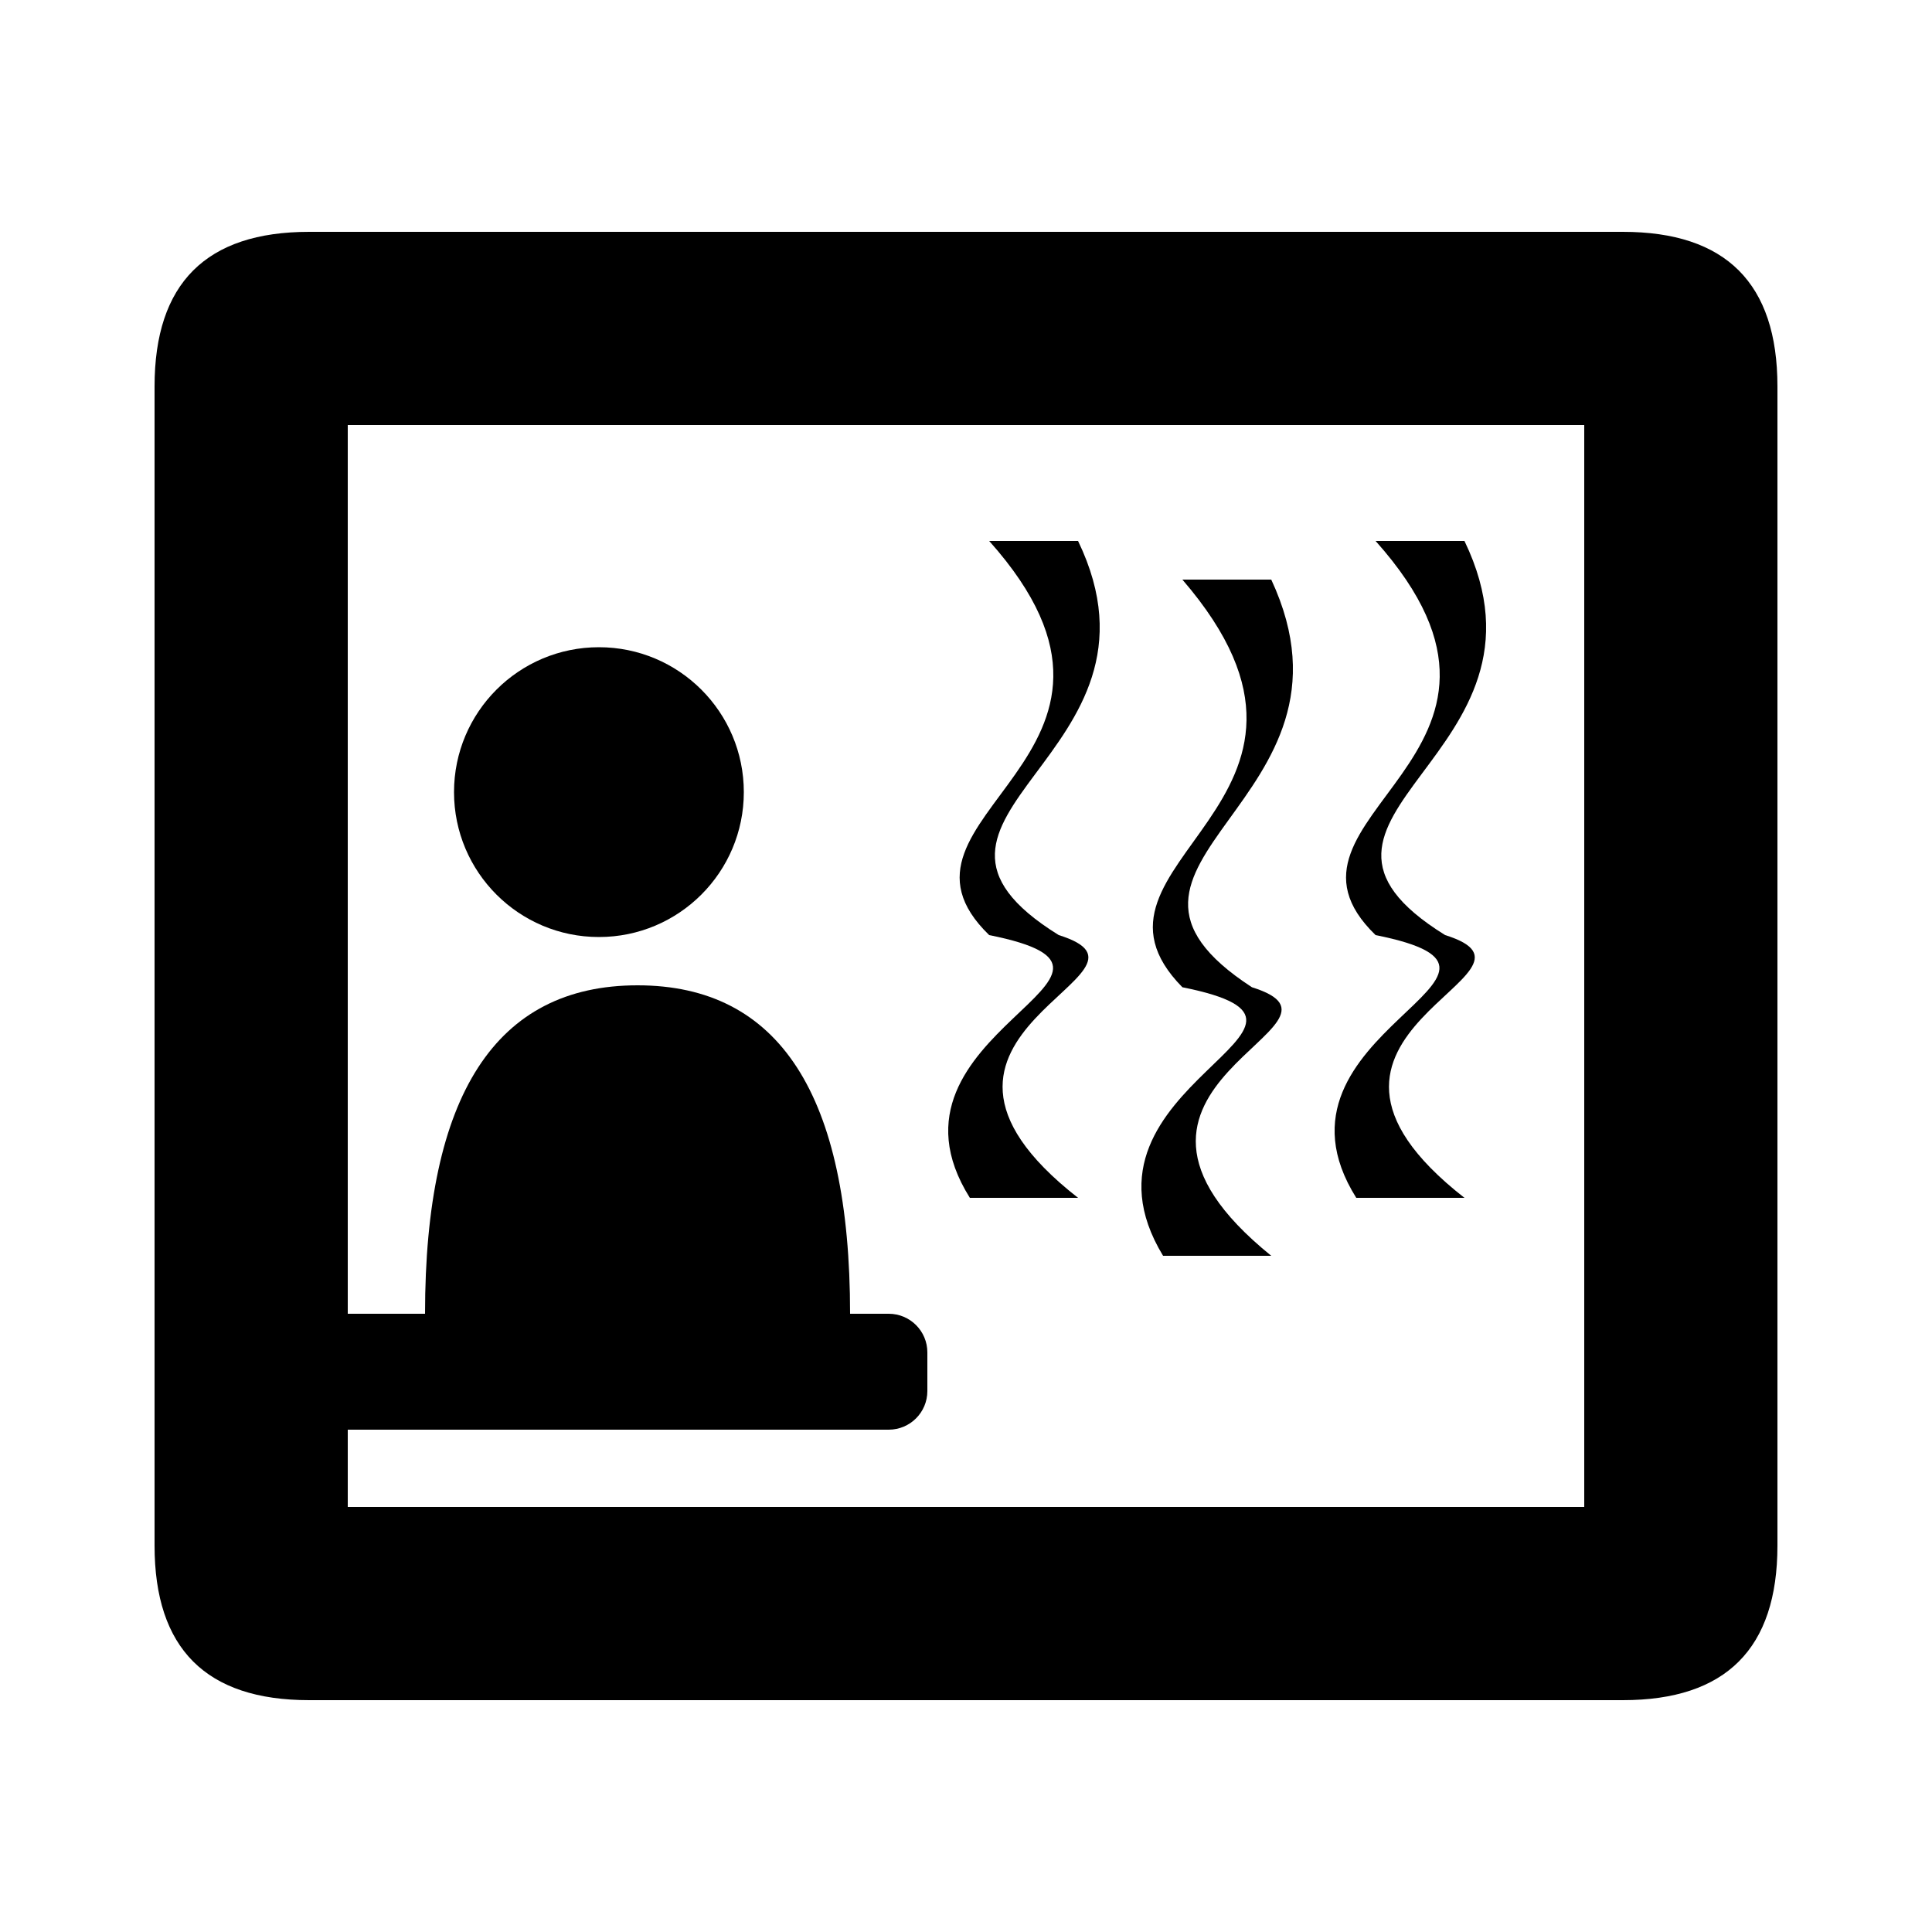
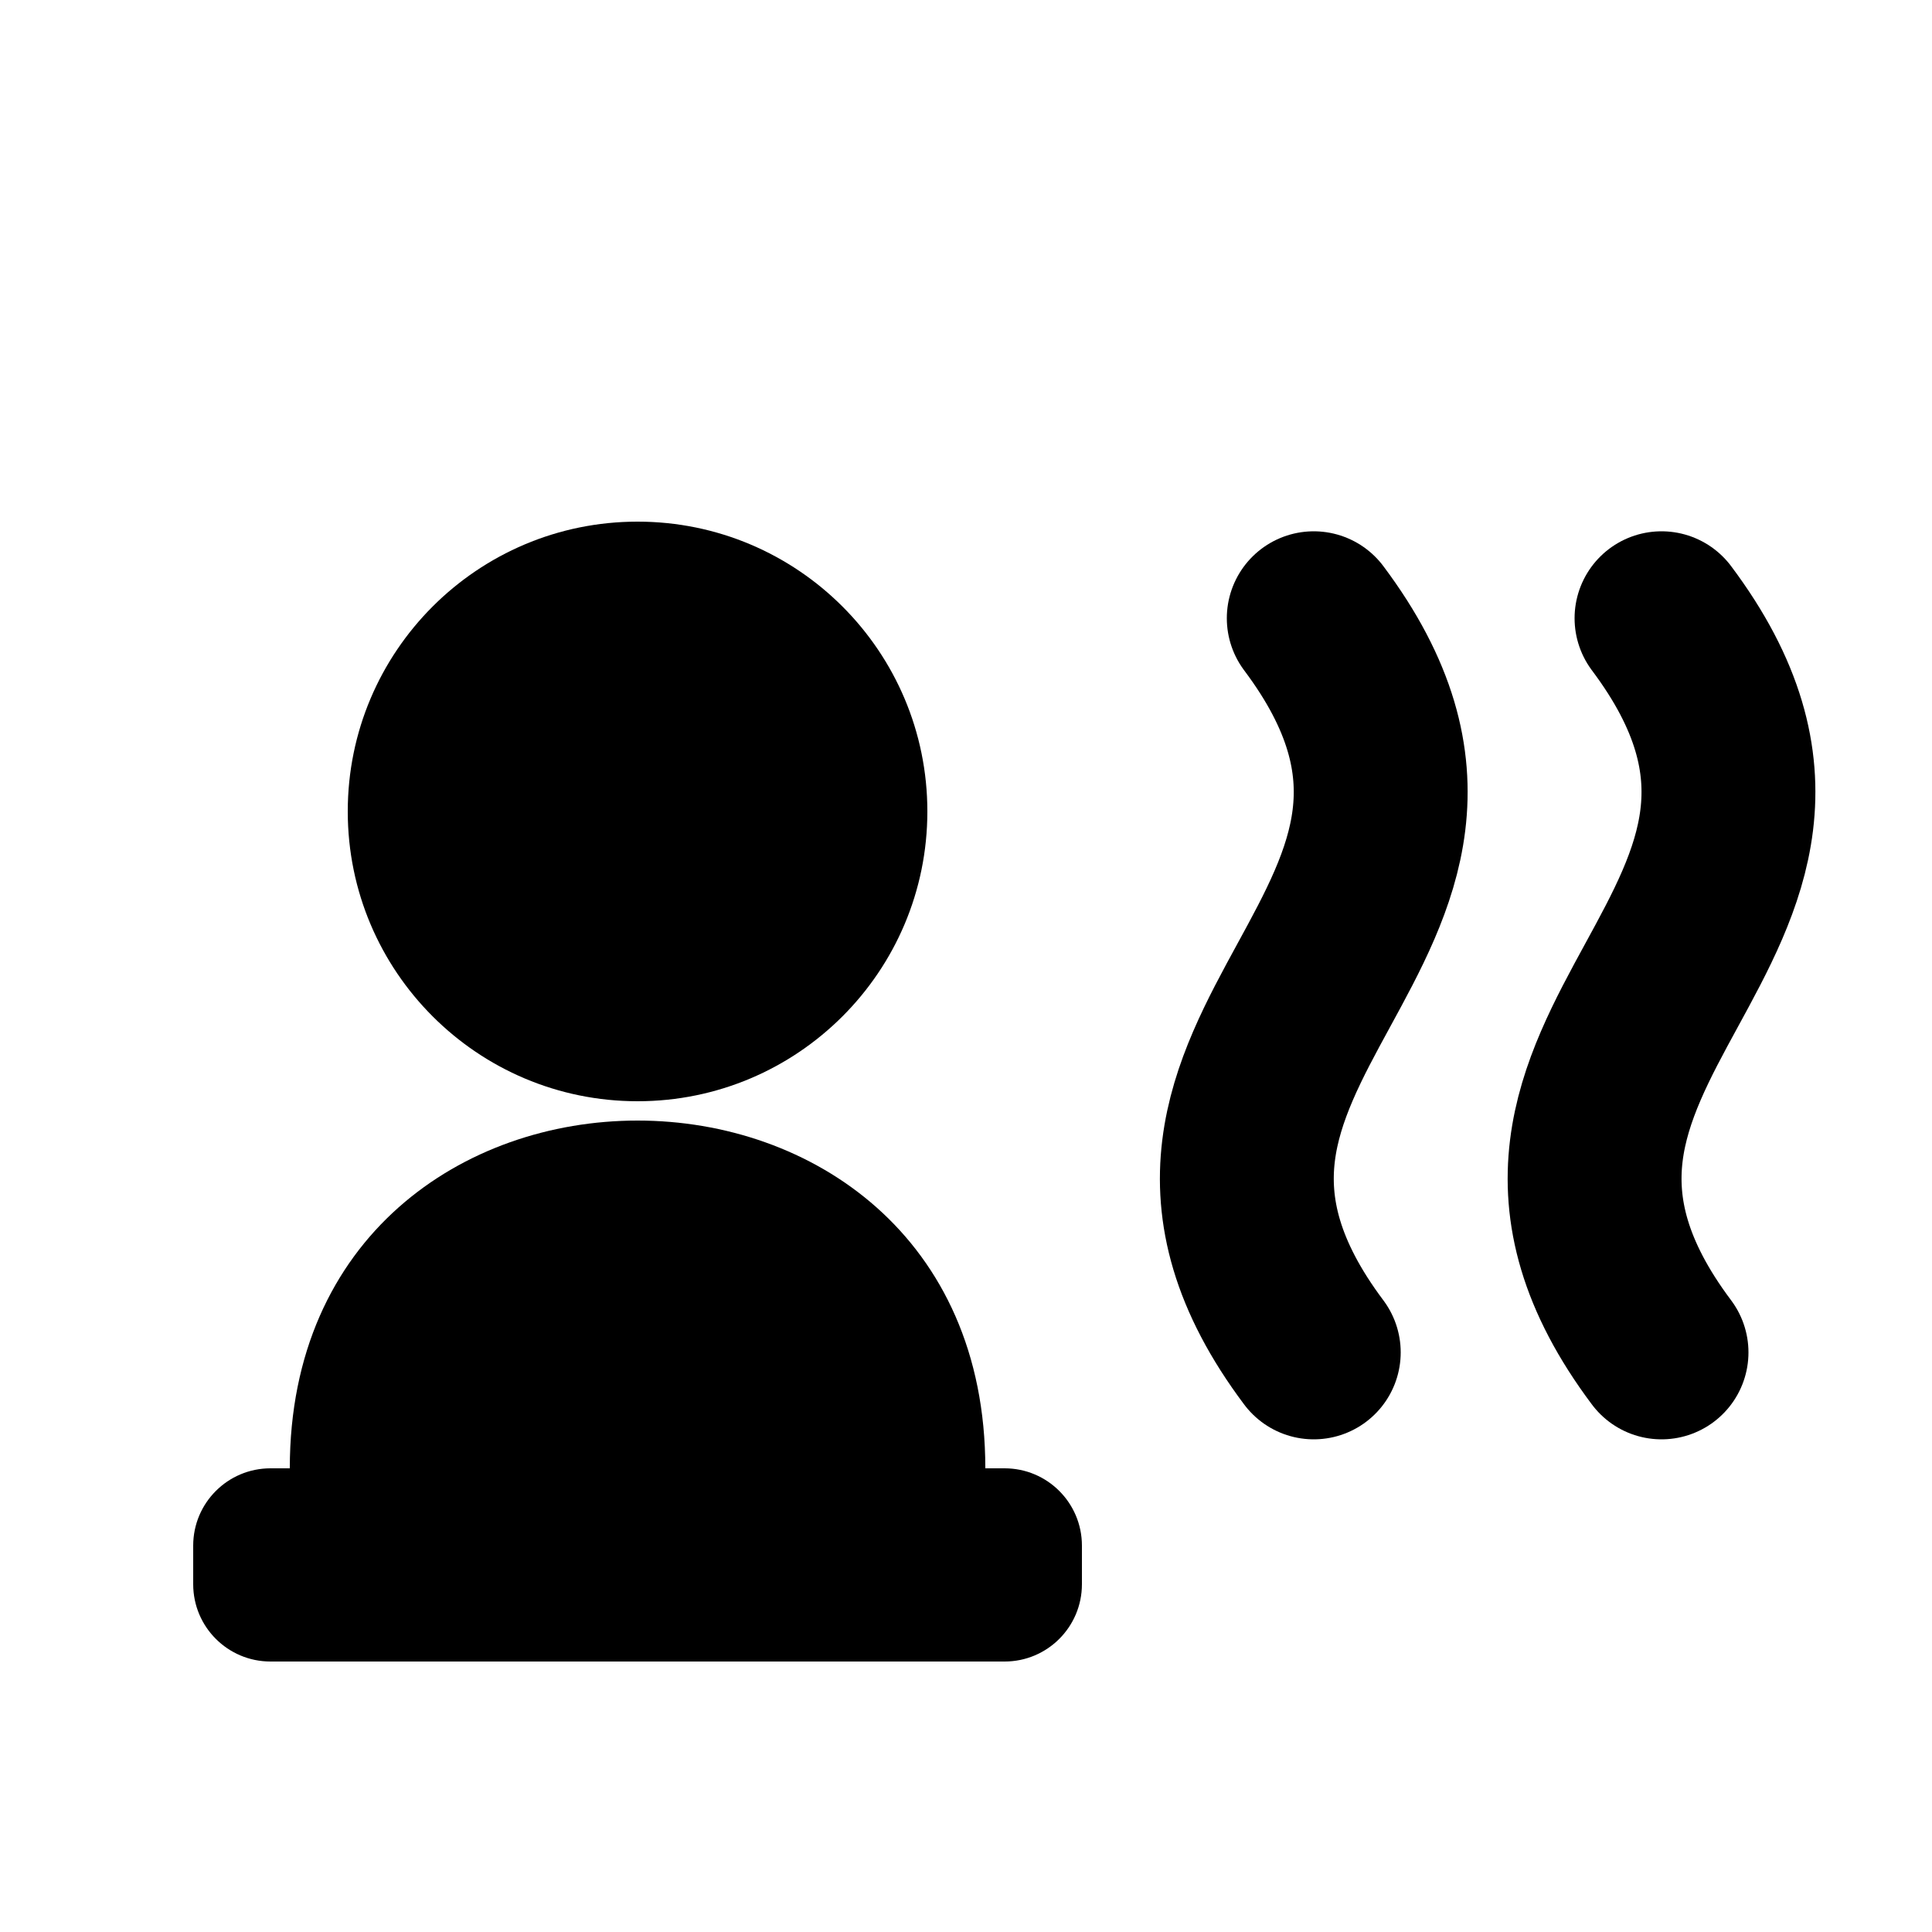
<svg xmlns="http://www.w3.org/2000/svg" viewBox="0 0 100 100">
-   <path fill-rule="evenodd" clip-rule="evenodd" d="M8 20 q0 -8 8 -8 h68 q8 0 8 8 v60 q0 8 -8 8 h-68 q-8 0 -8 -8 z M18 22 h64 v56 h-64 z" fill="#000000" />
-   <circle cx="31" cy="41" r="7.5" fill="#000000" />
-   <path d="M22 68 q0 -17 11 -17 q11 0 11 17 z" fill="#000000" />
-   <rect x="16" y="68" width="32" height="6" rx="2" fill="#000000" />
-   <path d="M50.2 62 C44.8 53.4 61.2 50.4 51.2 48.4 C44.8 42.2 61.2 39.2 51.2 28 L55.8 28 C61.2 39.2 44.8 42.2 54.8 48.4 C61.2 50.4 44.8 53.4 55.8 62 Z" fill="#000000" />
-   <path d="M60.2 65 C54.8 56.1 71.2 53.1 61.2 51.1 C54.8 44.6 71.2 41.6 61.2 30 L65.8 30 C71.2 41.6 54.8 44.6 64.8 51.1 C71.2 53.1 54.8 56.1 65.8 65 Z" fill="#000000" />
-   <path d="M70.2 62 C64.8 53.4 81.2 50.4 71.2 48.4 C64.8 42.2 81.2 39.2 71.2 28 L75.8 28 C81.2 39.2 64.8 42.2 74.8 48.4 C81.2 50.4 64.8 53.4 75.8 62 Z" fill="#000000" />
+   <rect x="10" y="76" width="46" height="10" rx="4" fill="#000000" />
+   <path d="M15 76 C15 52 51 52 51 76 Z" fill="#000000" />
+   <circle cx="33" cy="42" r="15" fill="#000000" />
+   <path d="M68 70 C56 54 80 48 68 32" fill="none" stroke="#000000" stroke-width="9" stroke-linecap="round" />
+   <path d="M86 70 C74 54 98 48 86 32" fill="none" stroke="#000000" stroke-width="9" stroke-linecap="round" />
</svg>
